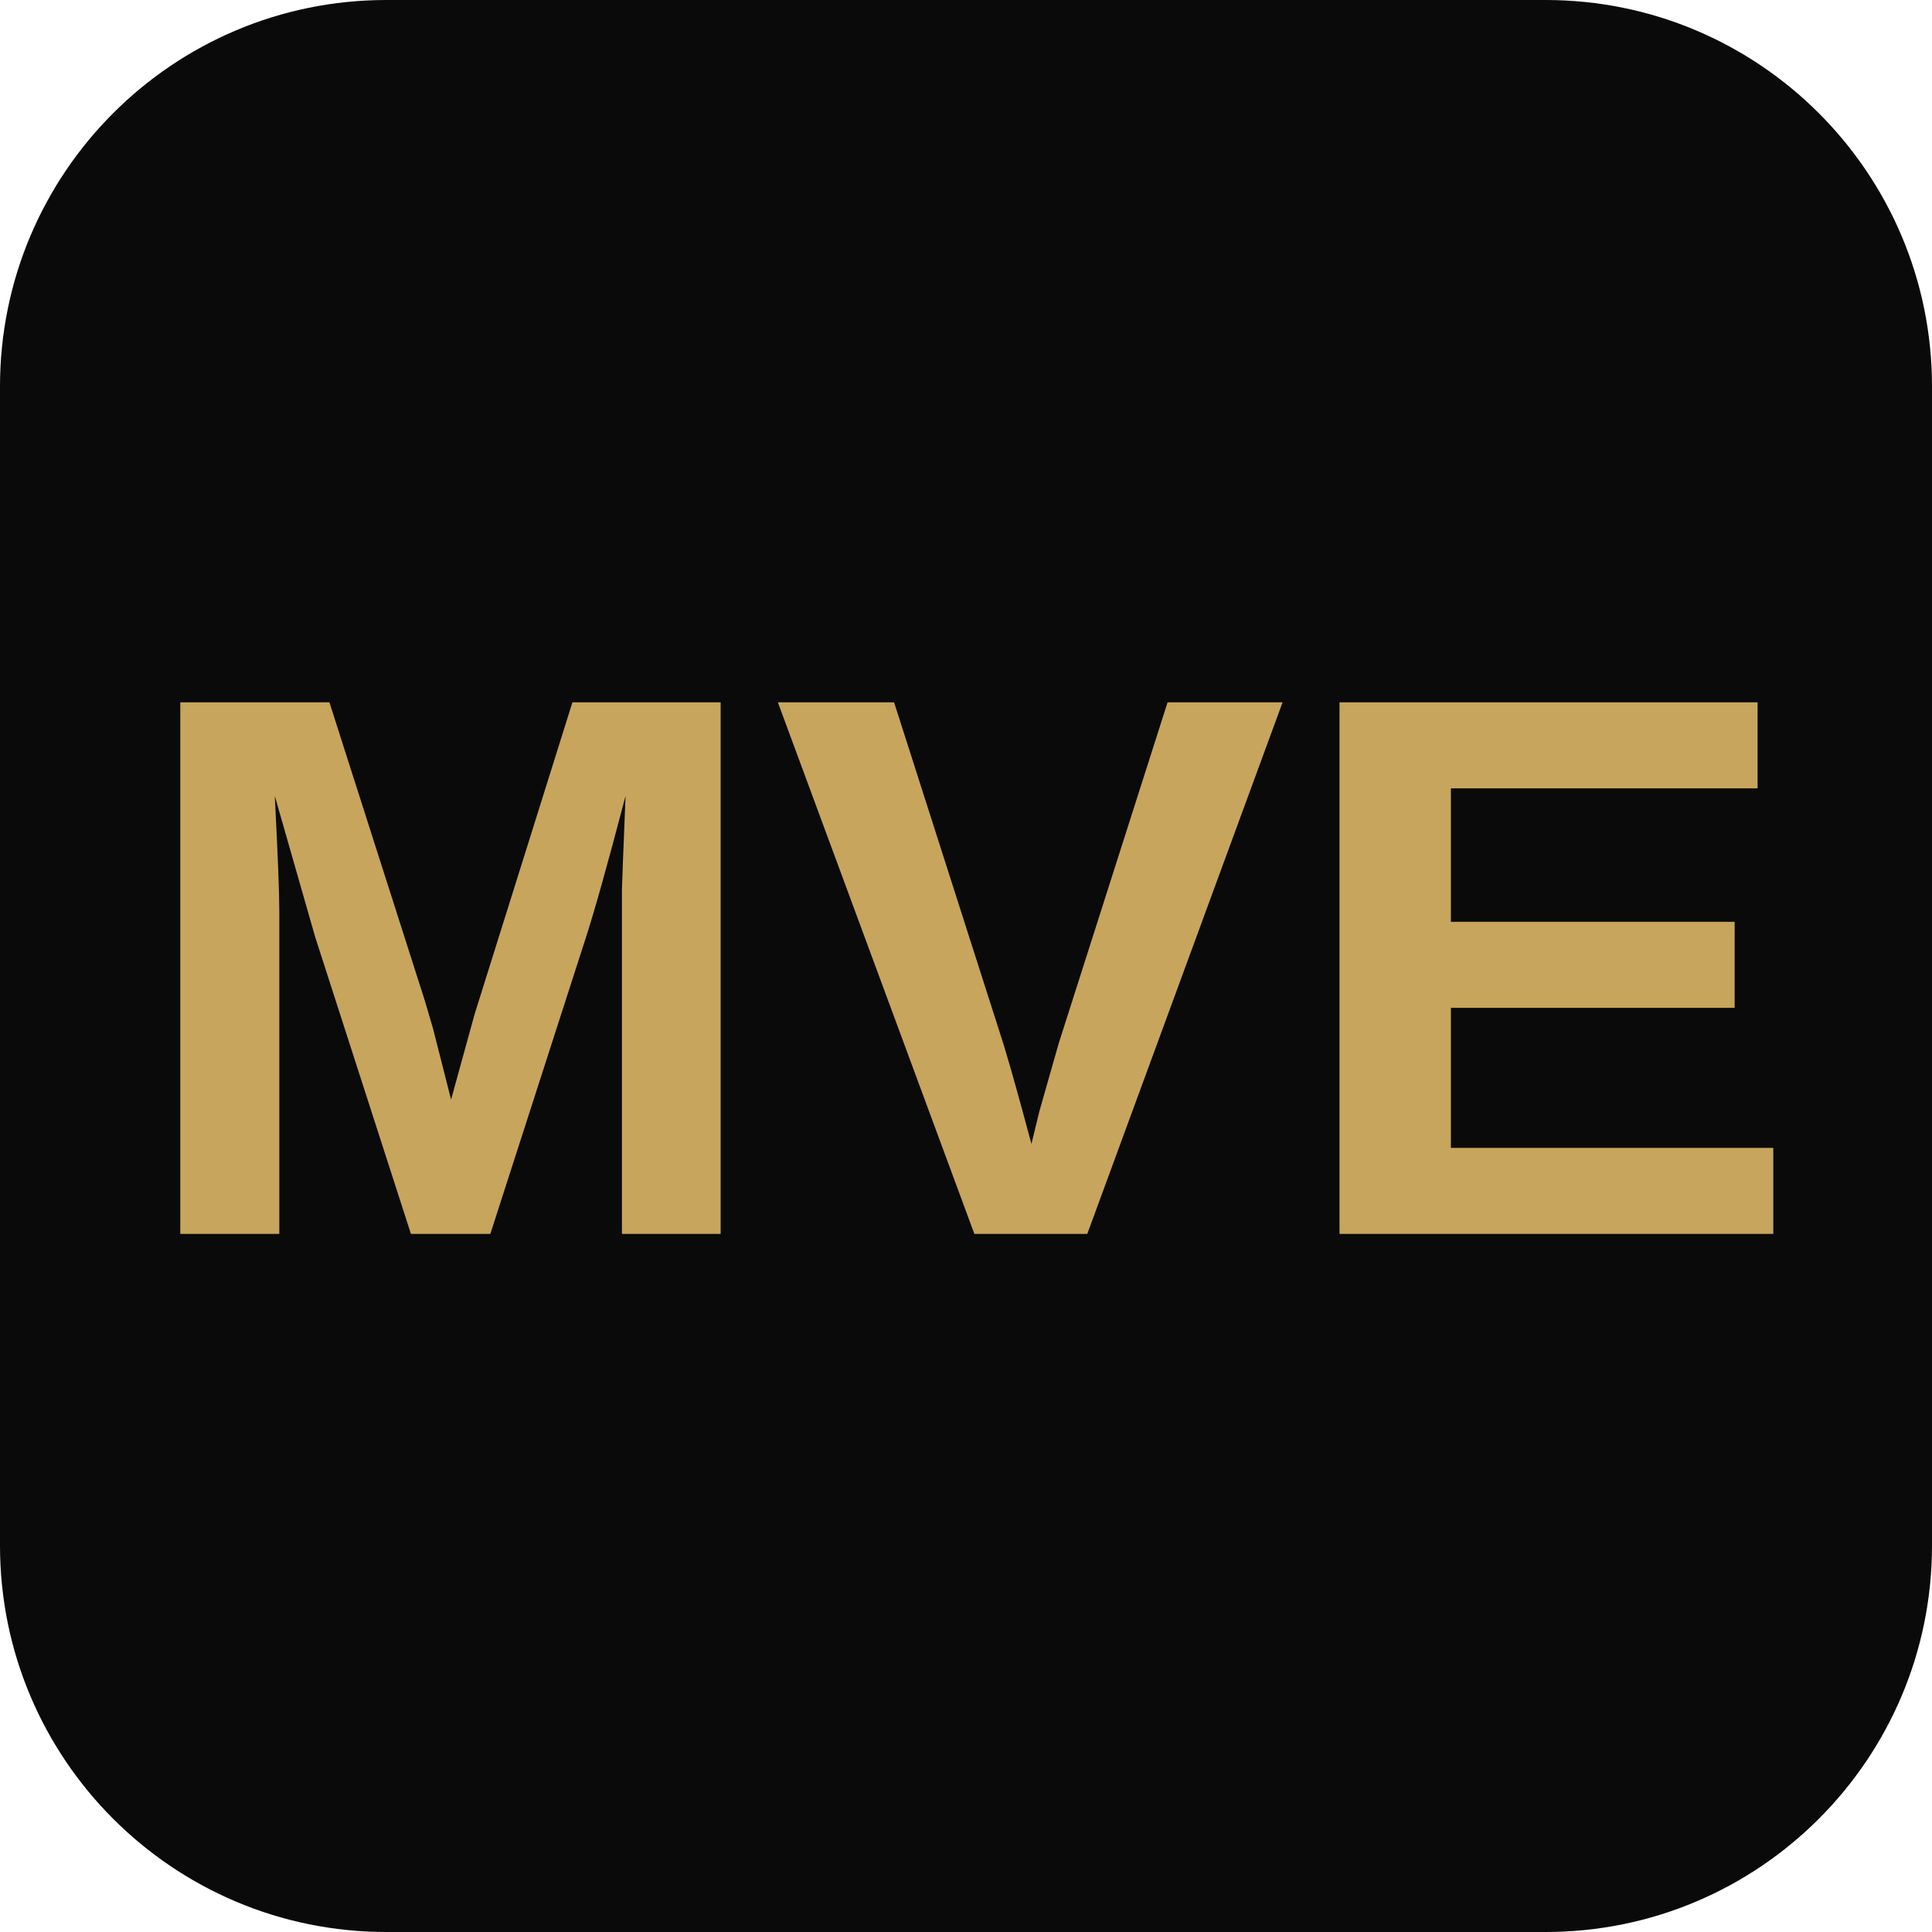
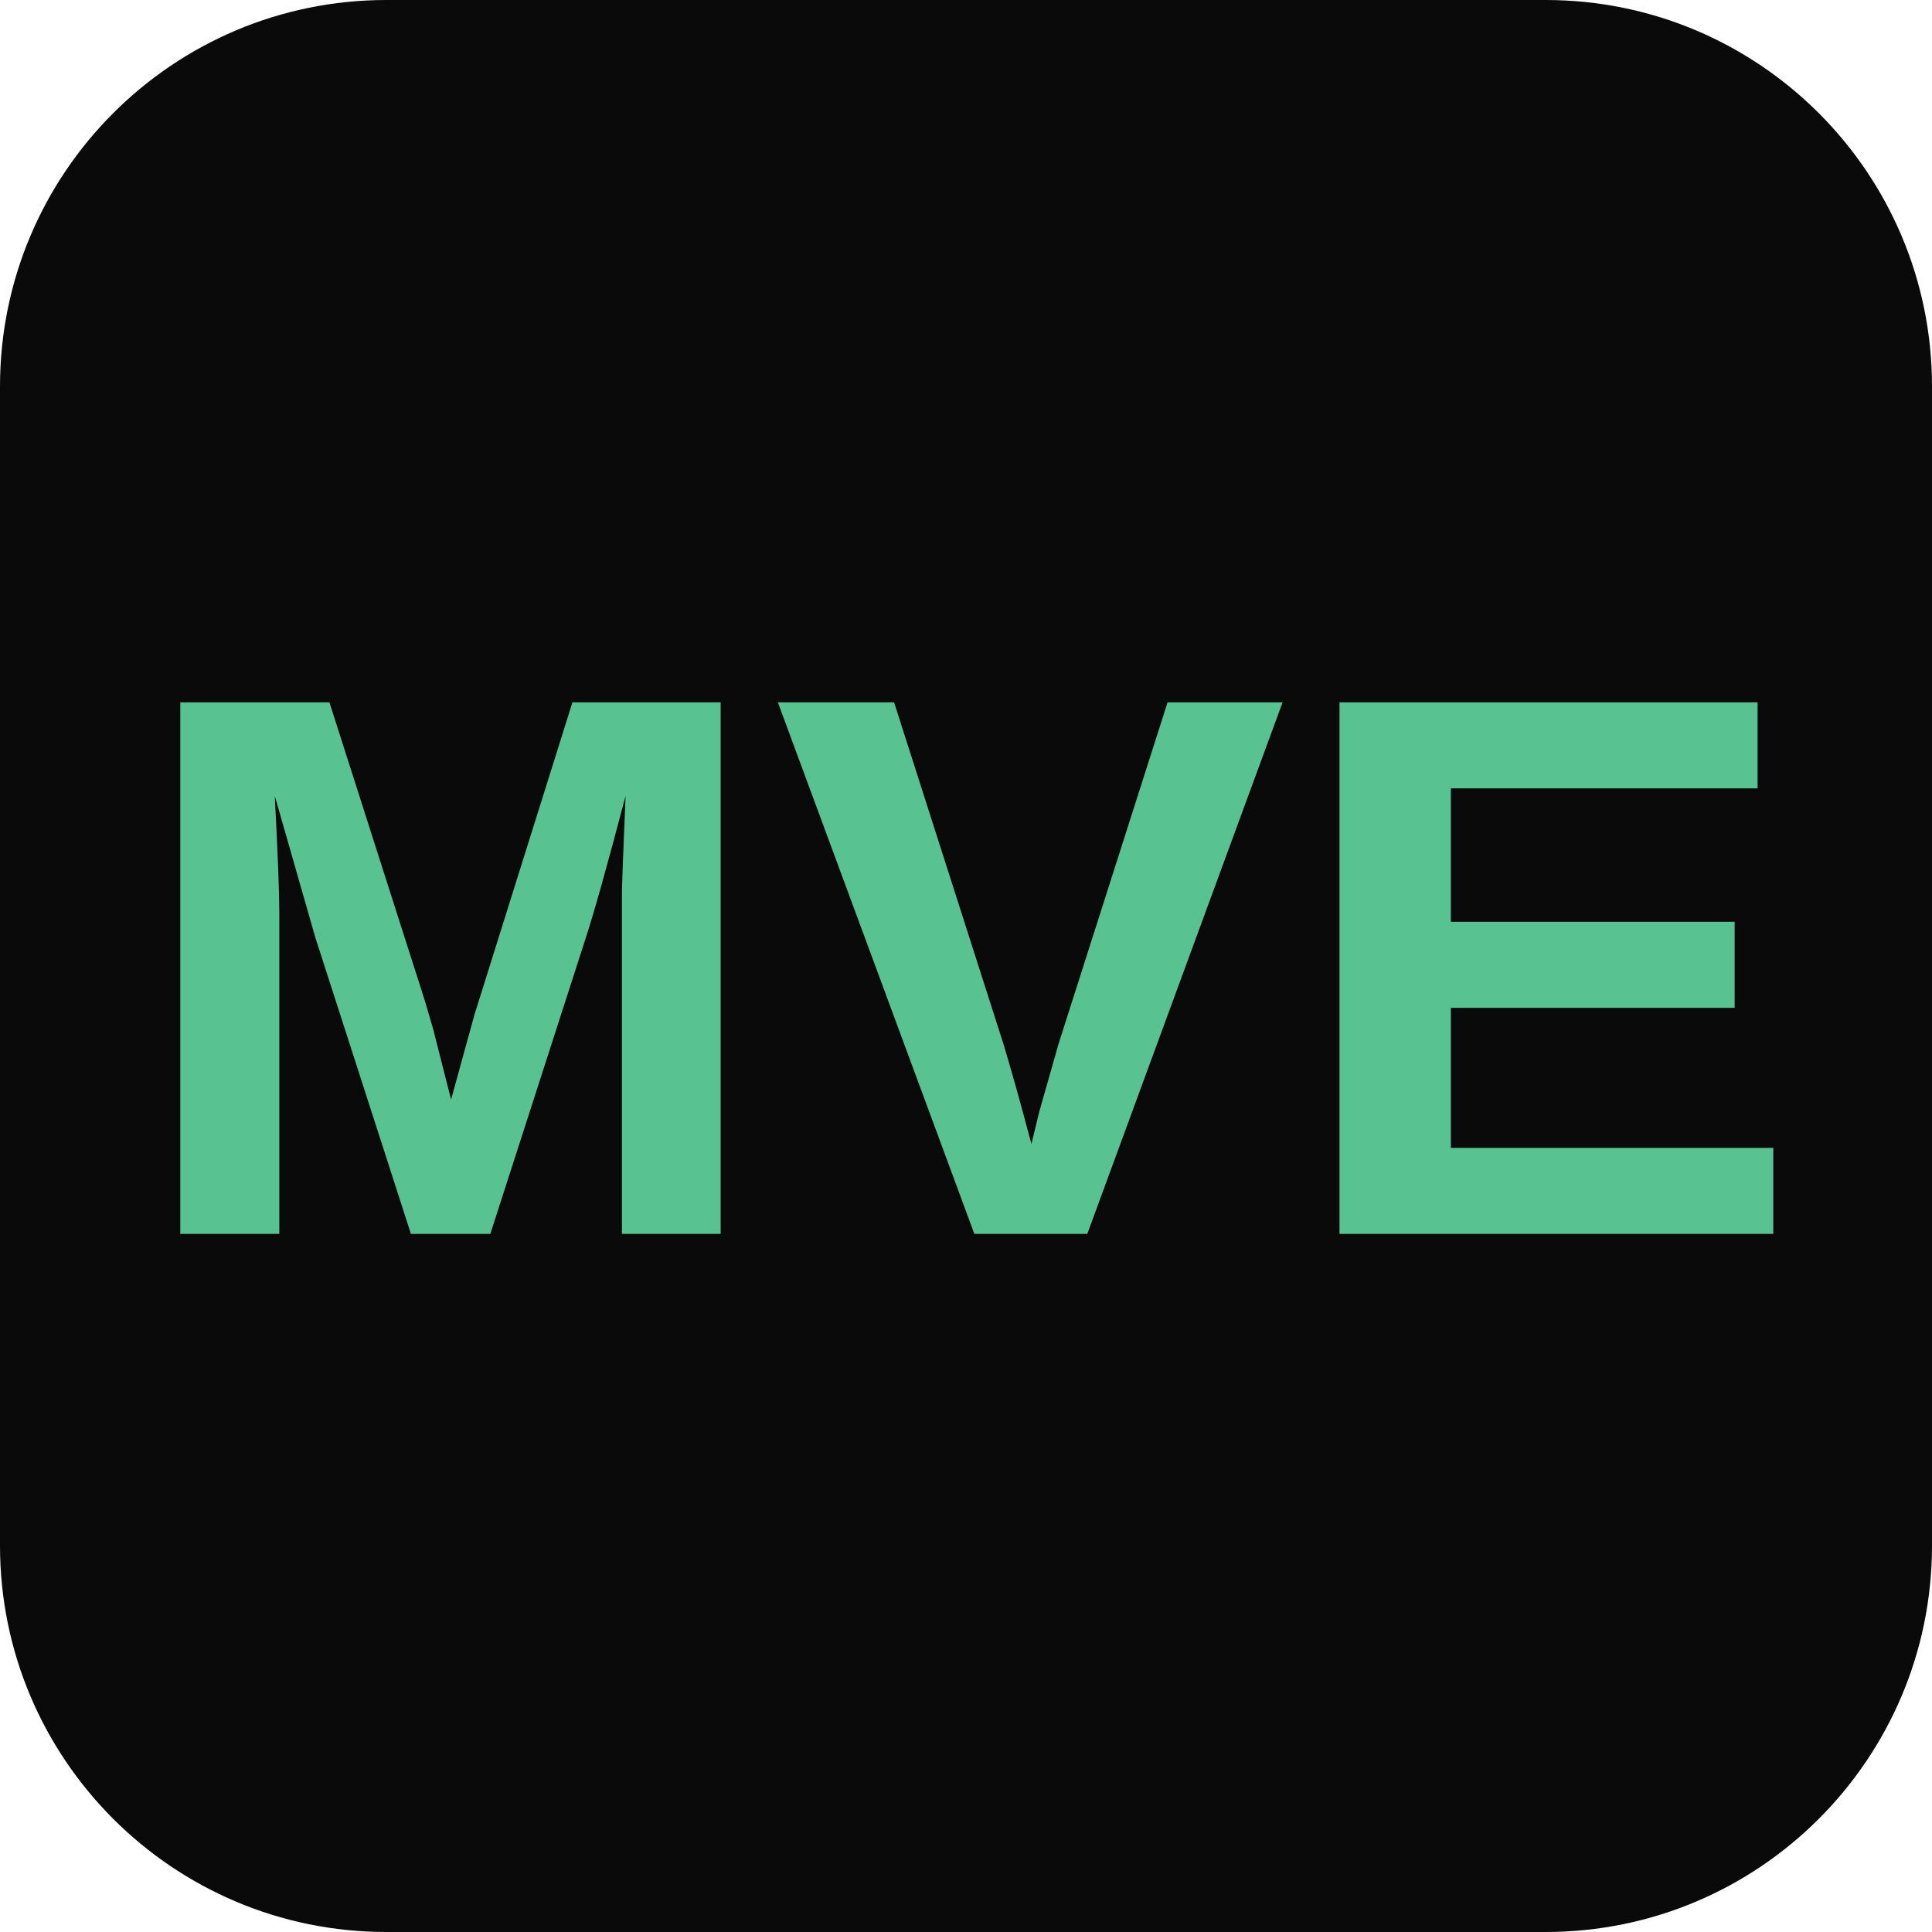
<svg xmlns="http://www.w3.org/2000/svg" viewBox="0 0 100 100">
  <rect width="100" height="100" fill="#0A0A0A" rx="20" />
-   <text x="50" y="50" font-family="Arial" font-size="40" fill="#C8A55C" font-weight="bold" text-anchor="middle" dominant-baseline="central">MVE</text>
+   <text x="50" y="50" font-family="Arial" font-size="40" fill="#58C391" font-weight="bold" text-anchor="middle" dominant-baseline="central">MVE</text>
</svg>
